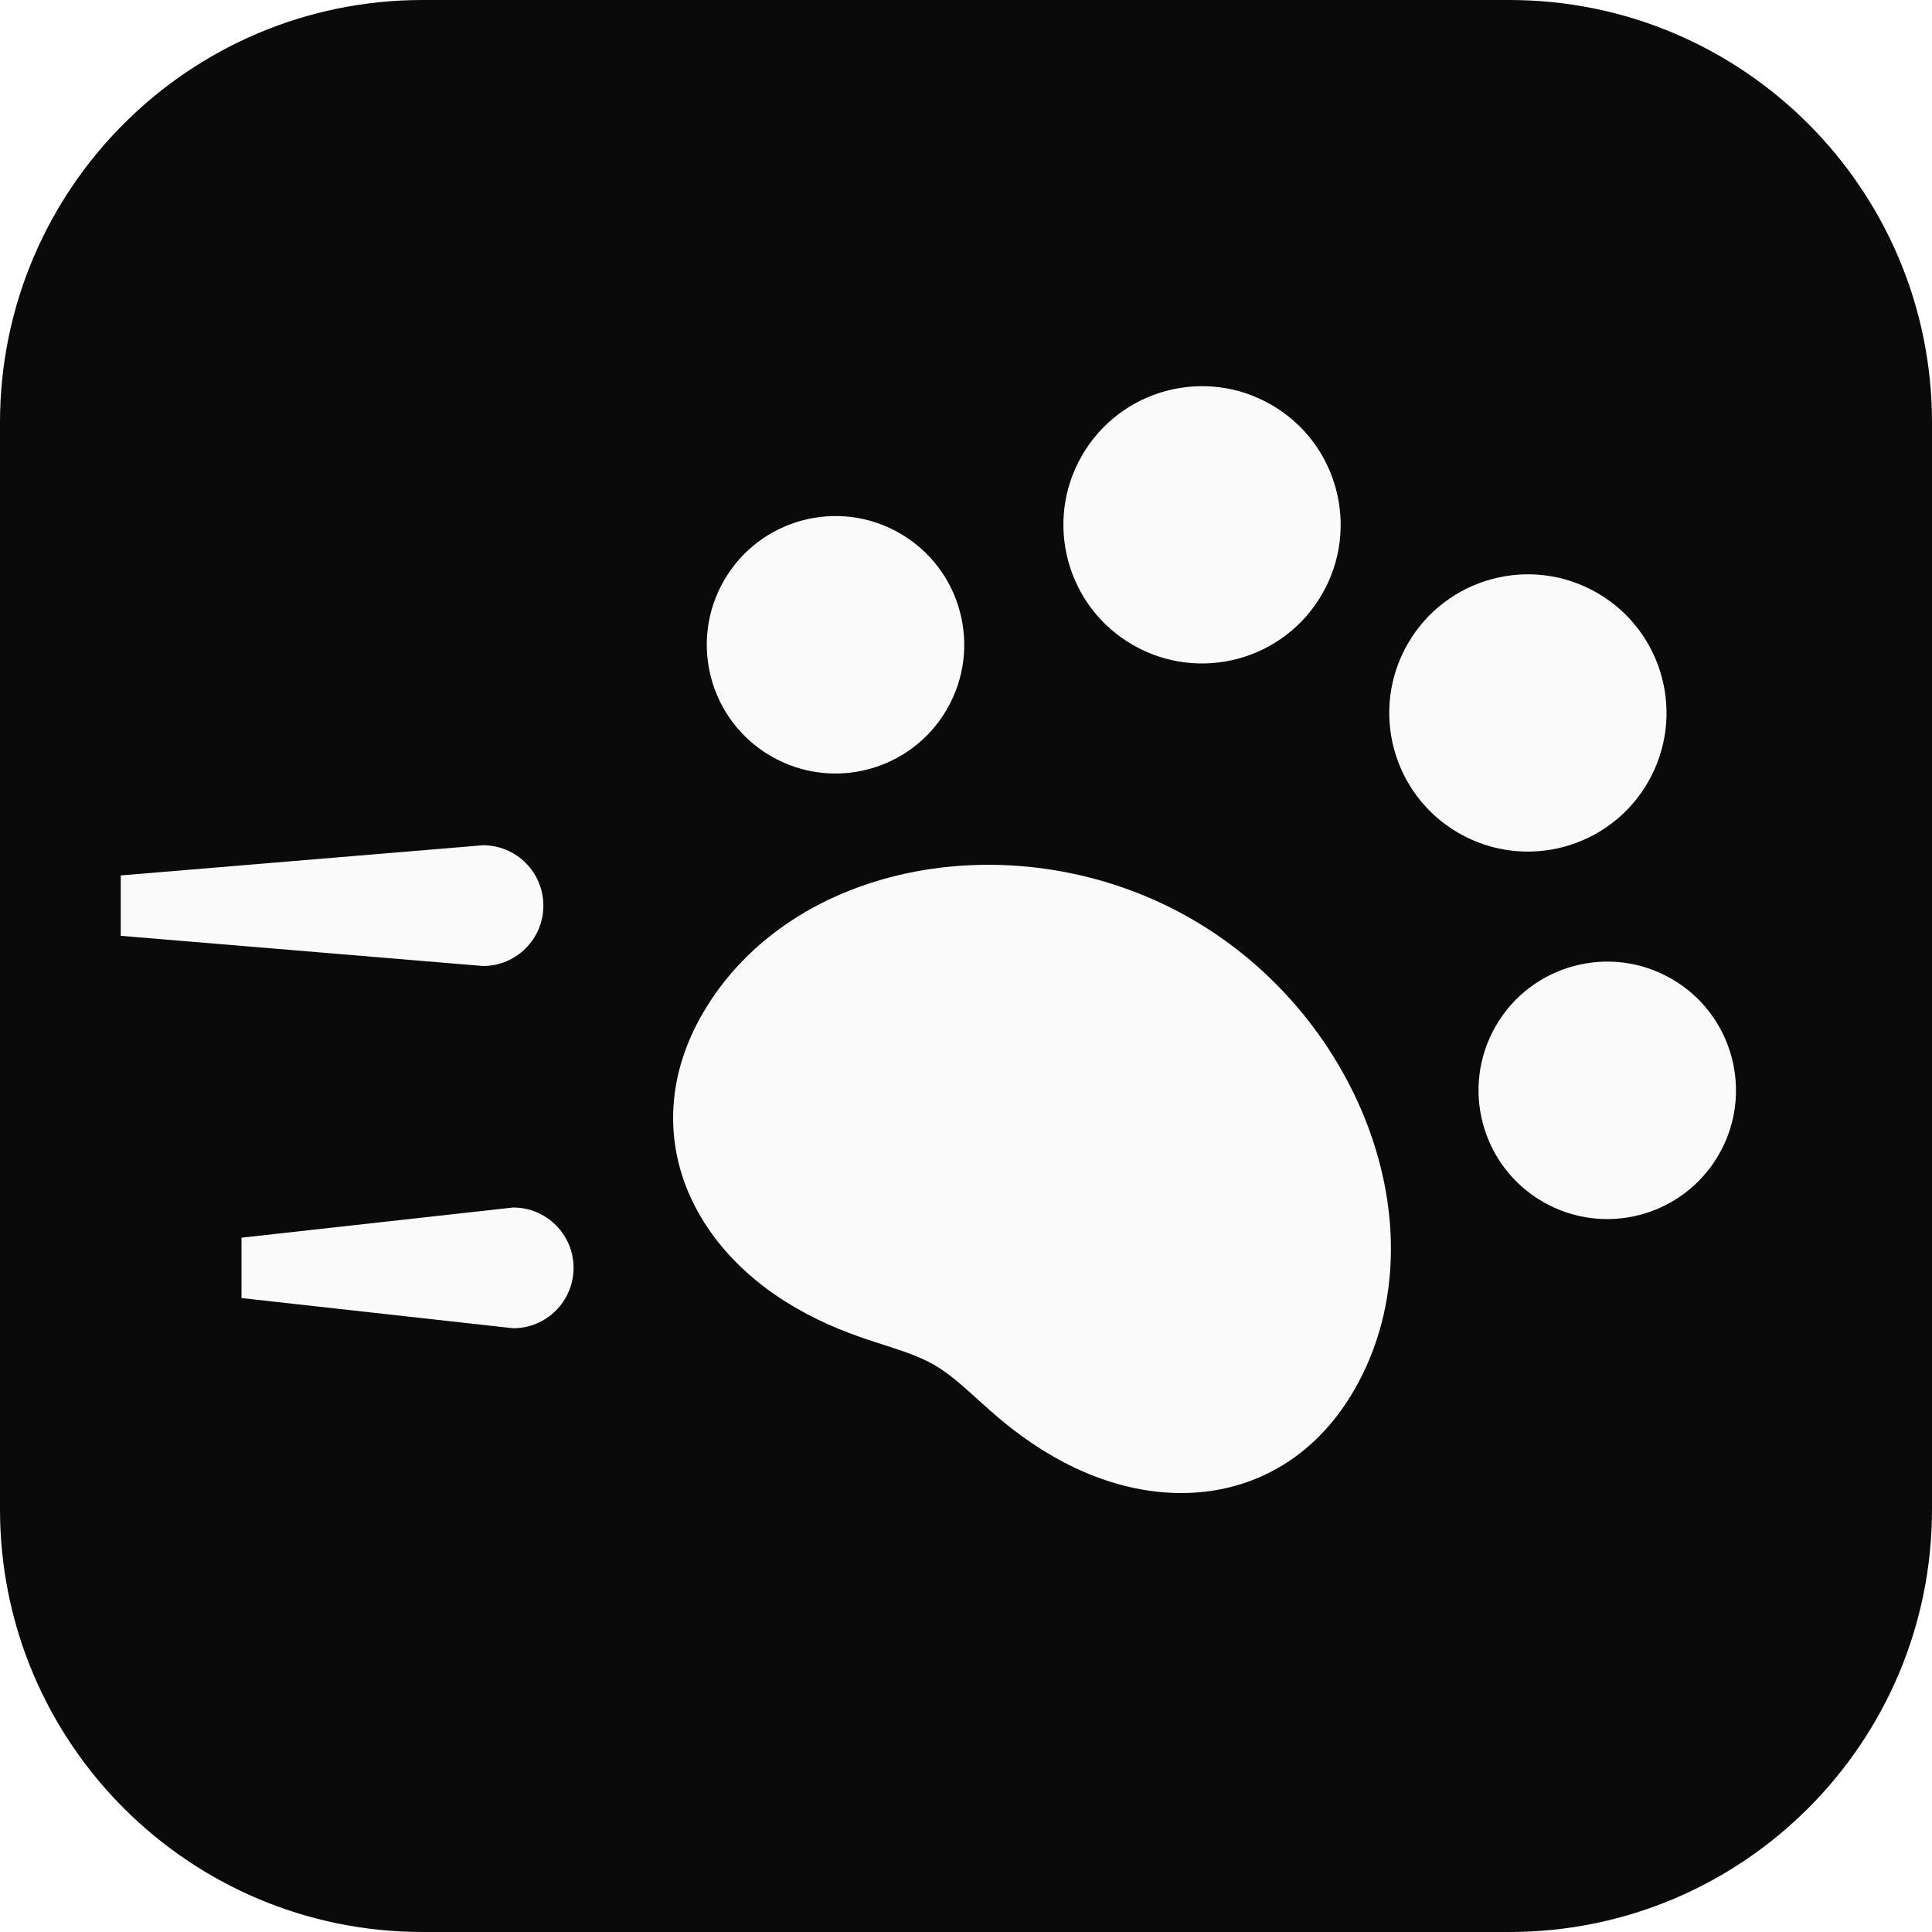
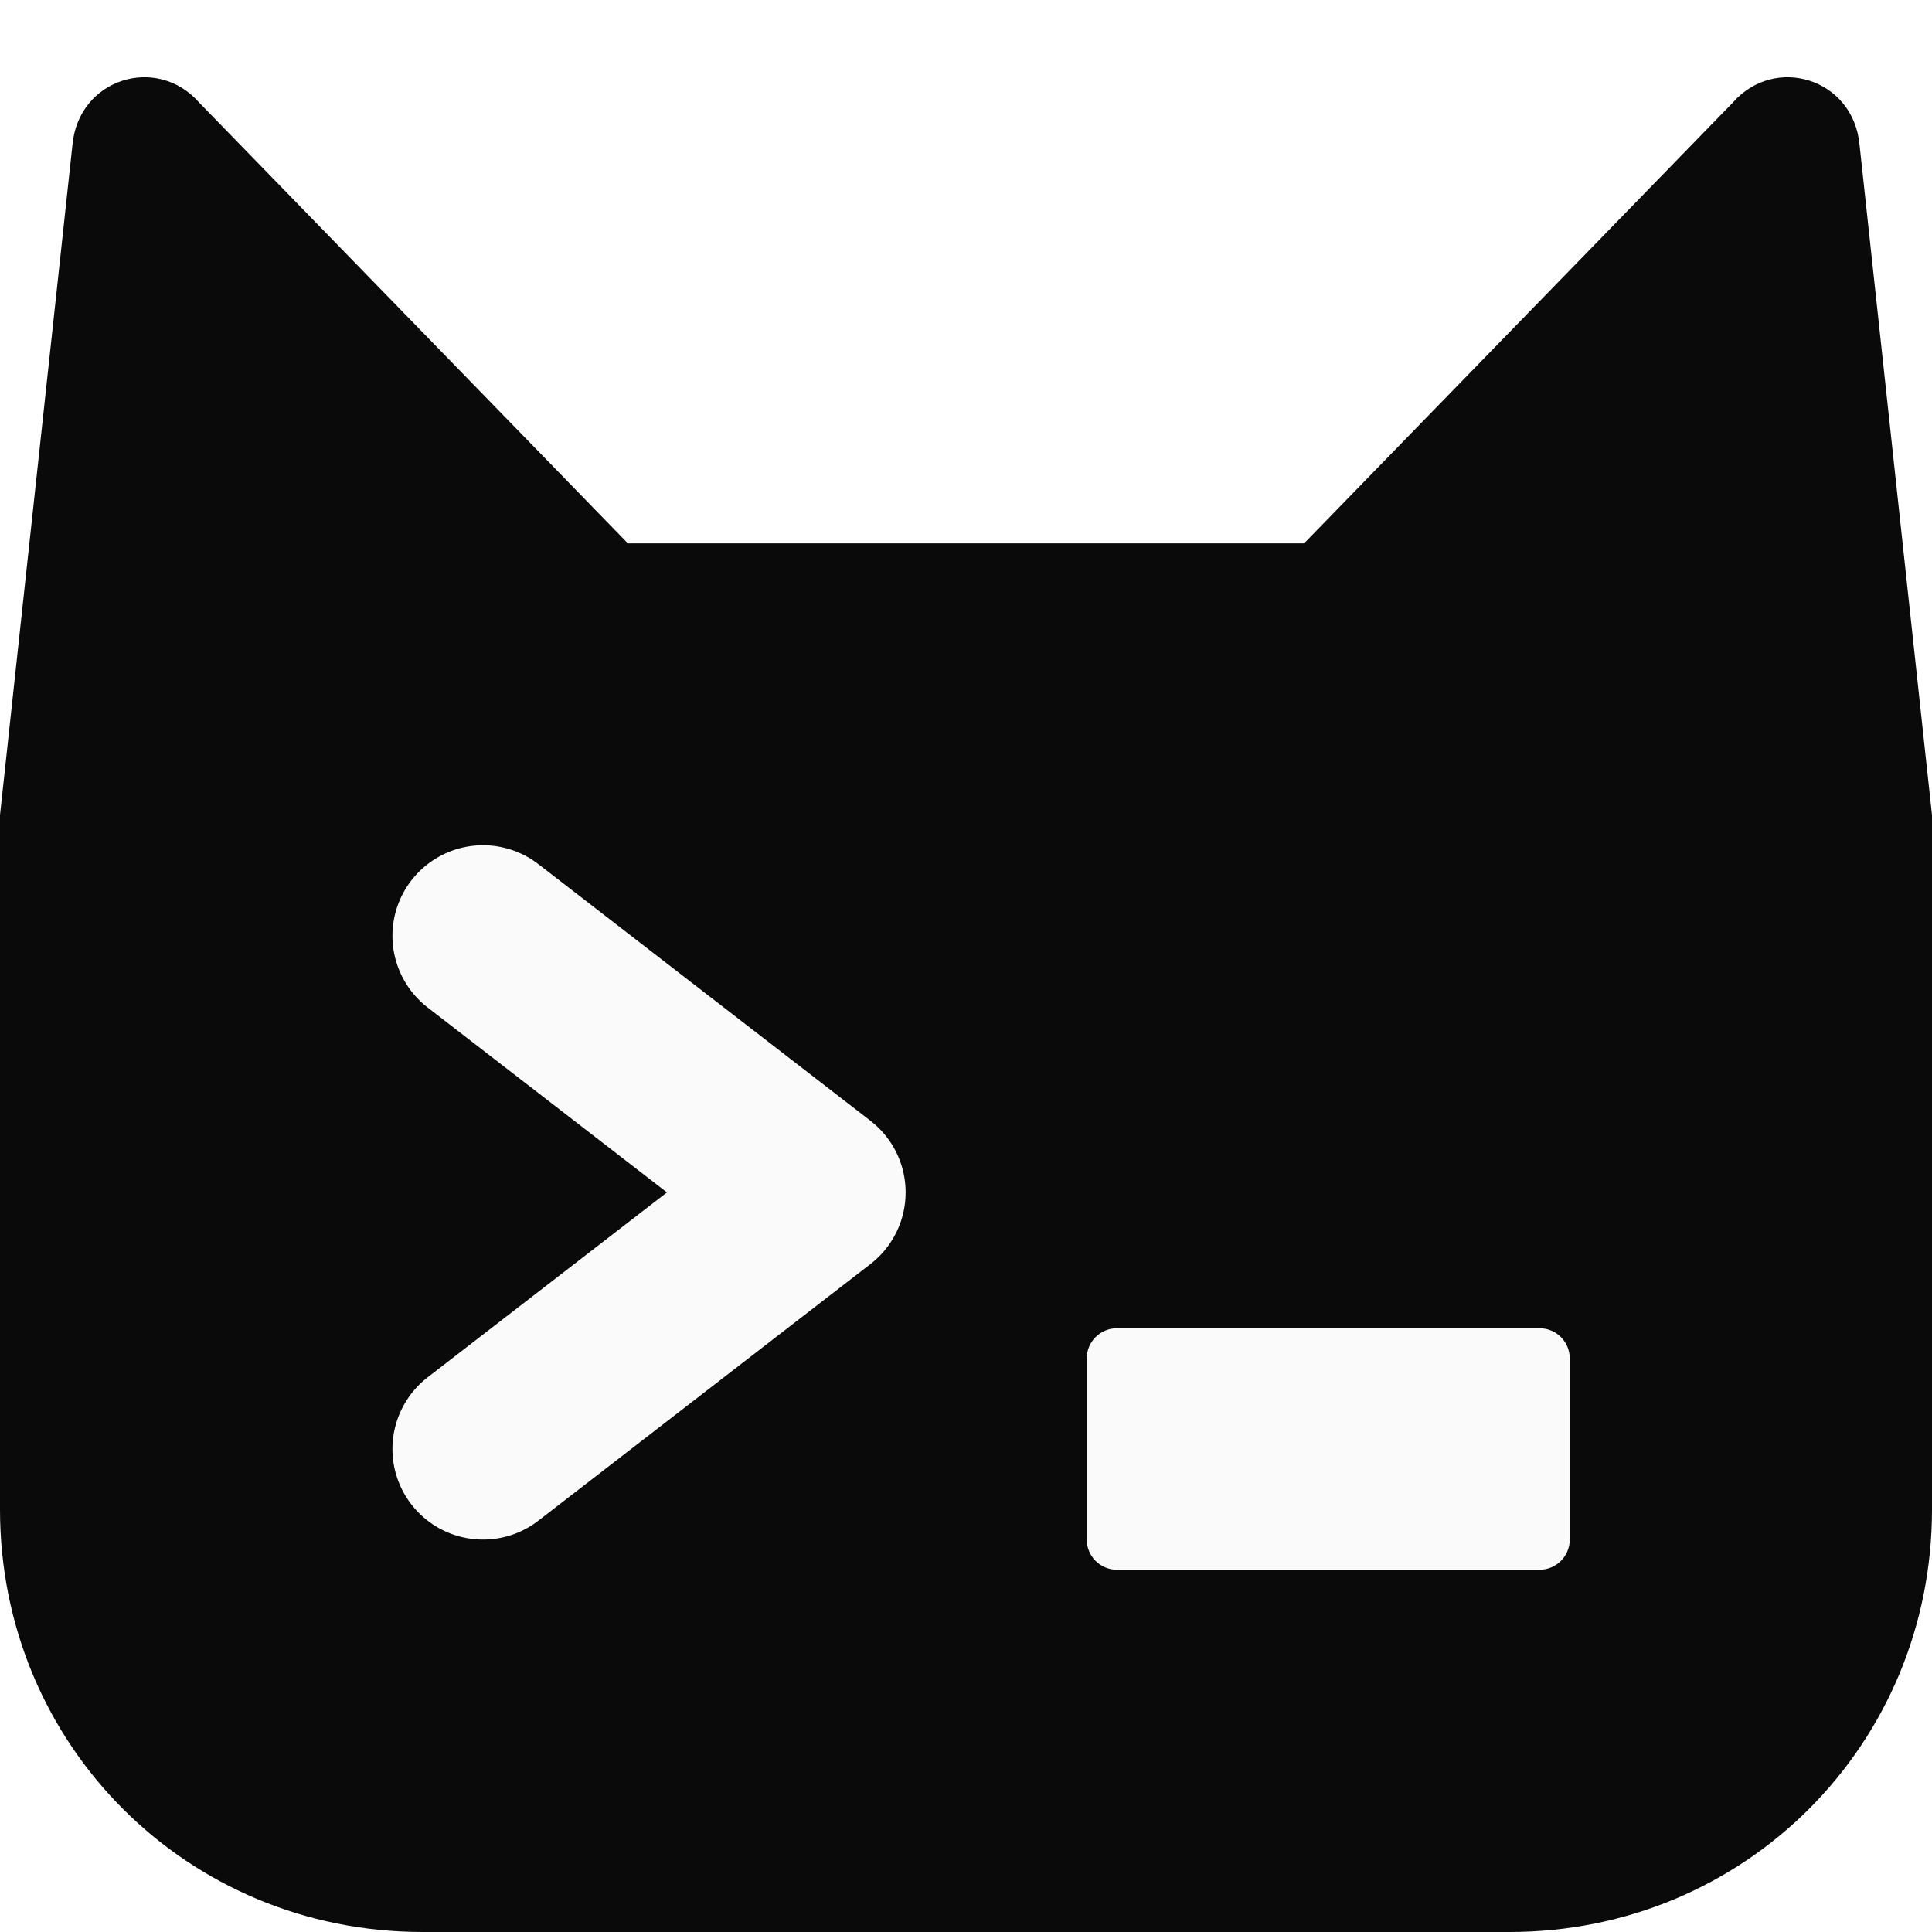
<svg xmlns="http://www.w3.org/2000/svg" viewBox="0 0 32 32" role="img" aria-label="Felix">
-   <rect x="0" y="0" width="32" height="32" rx="7" fill="#0a0a0a" />
-   <path d="M2 14.5L8 14A1 1 0 0 1 8 16L2 15.5Z" fill="#fafafa" />
-   <path d="M4 20.5L8.5 20A1 1 0 0 1 8.5 22L4 21.5Z" fill="#fafafa" />
-   <g transform="translate(19 16.5) rotate(30) scale(0.82) translate(-16 -17)">
-     <circle cx="7" cy="14" r="2.6" fill="#fafafa" />
-     <circle cx="12.2" cy="8.2" r="2.8" fill="#fafafa" />
-     <circle cx="19.8" cy="8.2" r="2.8" fill="#fafafa" />
-     <circle cx="25" cy="14" r="2.6" fill="#fafafa" />
-     <path d="M16 15.2C20 15.2 23.6 18.2 23.6 21.8C23.6 24.4 21.6 26 19 26C17.6 26 16.8 25.6 16 25.6C15.2 25.6 14.4 26 13 26C10.4 26 8.4 24.4 8.4 21.8C8.4 18.2 12 15.2 16 15.2Z" fill="#fafafa" />
-   </g>
+   <path d="M7 32C3.1 32 0 28.9 0 25V13.5L1.2 2.4C1.3 1.3 2.6 0.9 3.3 1.7L10.4 9H21.6L28.7 1.7C29.4 0.9 30.7 1.3 30.8 2.4L32 13.5V25C32 28.9 28.9 32 25 32Z" fill="#0a0a0a" />
+   <path d="M8 15.5L13.5 19.75L8 24" fill="none" stroke="#fafafa" stroke-width="3" stroke-linecap="round" stroke-linejoin="round" />
+   <rect x="18" y="22" width="8" height="4" rx="0.5" fill="#fafafa" />
</svg>
